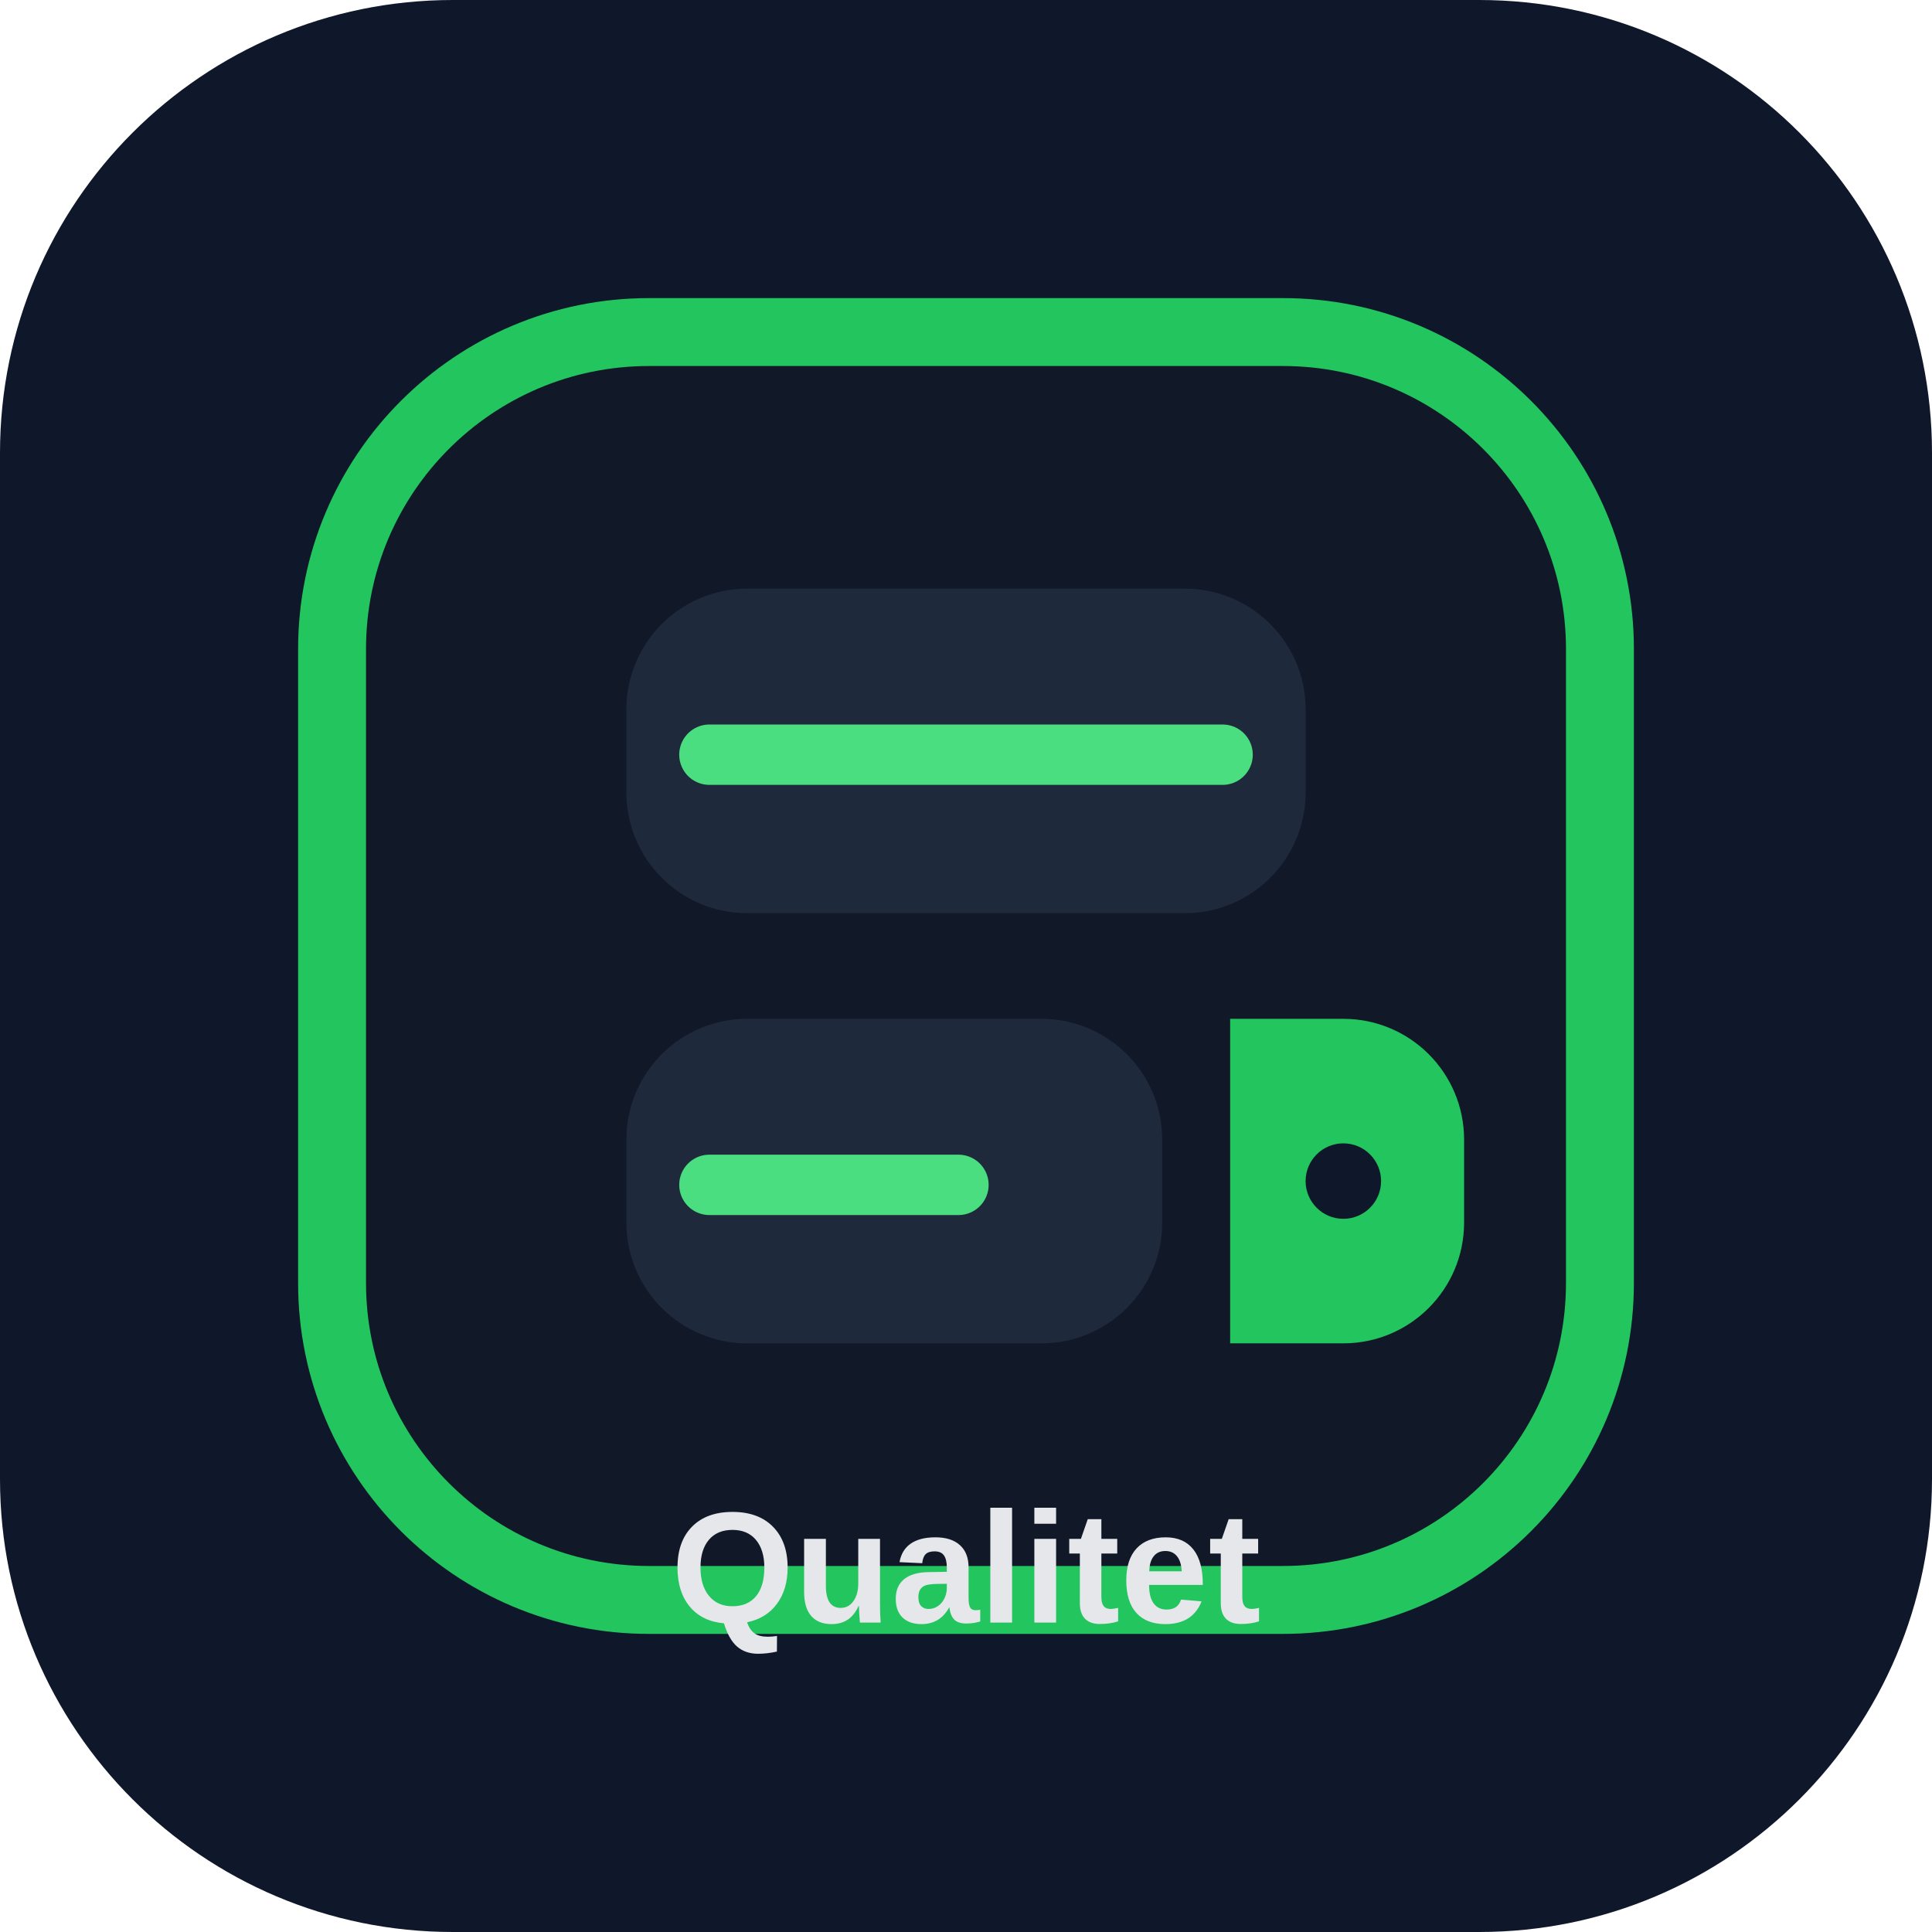
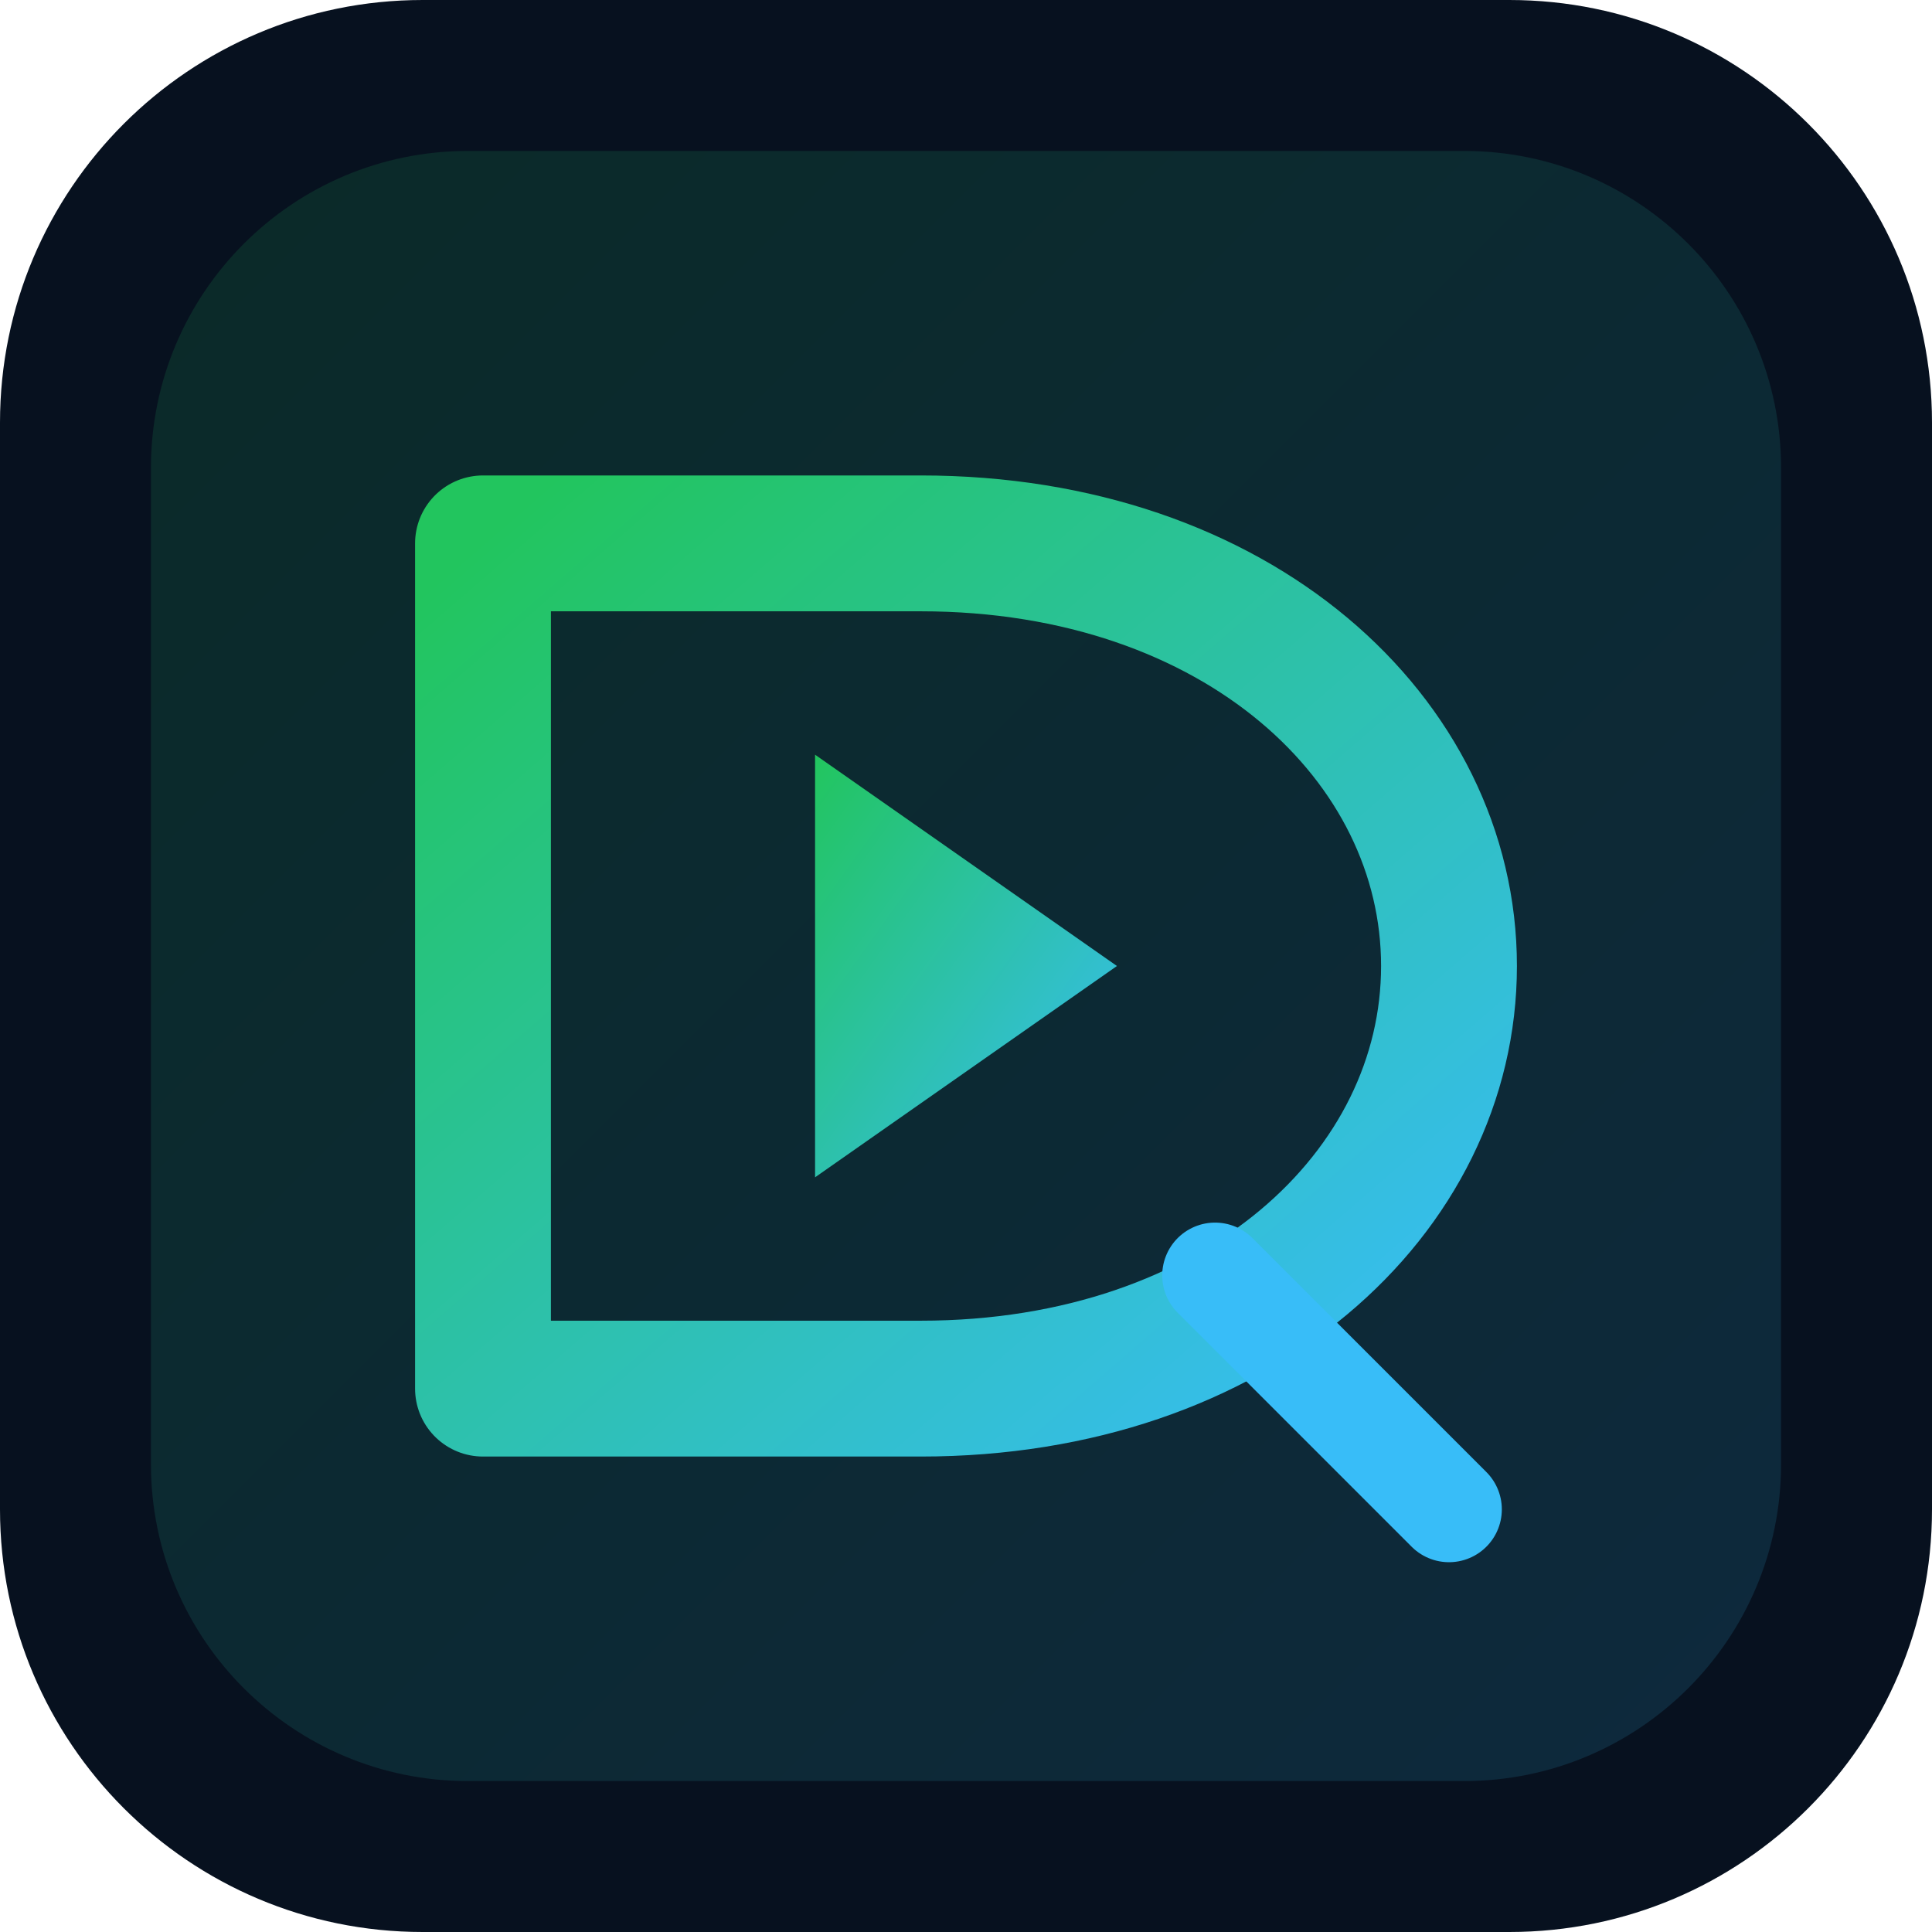
- <svg xmlns="http://www.w3.org/2000/svg" width="512" height="512" viewBox="0 0 512 512" fill="none">
-   <rect width="512" height="512" rx="120" fill="#0f172a" />
-   <rect x="88" y="88" width="336" height="336" rx="84" fill="#111827" stroke="#22c55e" stroke-width="18" />
-   <path d="M166 188C166 170.327 180.327 156 198 156H314C331.673 156 346 170.327 346 188V210C346 227.673 331.673 242 314 242H198C180.327 242 166 227.673 166 210V188Z" fill="#1e293b" />
-   <path d="M166 302C166 284.327 180.327 270 198 270H276C293.673 270 308 284.327 308 302V324C308 341.673 293.673 356 276 356H198C180.327 356 166 341.673 166 324V302Z" fill="#1e293b" />
-   <path d="M326 270H356C373.673 270 388 284.327 388 302V324C388 341.673 373.673 356 356 356H326V270Z" fill="#22c55e" />
-   <path d="M188 200H324" stroke="#4ade80" stroke-width="16" stroke-linecap="round" />
-   <path d="M188 314H254" stroke="#4ade80" stroke-width="16" stroke-linecap="round" />
-   <circle cx="356" cy="313" r="10" fill="#0f172a" />
-   <text x="256" y="430" text-anchor="middle" fill="#E5E7EB" font-size="42" font-family="Arial, Helvetica, sans-serif" font-weight="700">Qualitet</text>
+ <svg xmlns="http://www.w3.org/2000/svg" viewBox="0 0 256 256" role="img" aria-labelledby="title desc">
+   <defs>
+     <linearGradient id="g1" x1="0" x2="1" y1="0" y2="1">
+       <stop offset="0%" stop-color="#22c55e" />
+       <stop offset="100%" stop-color="#38bdf8" />
+     </linearGradient>
+   </defs>
+   <rect width="256" height="256" rx="56" fill="#07111f" />
+   <rect x="20" y="20" width="216" height="216" rx="42" fill="url(#g1)" opacity=".14" />
+   <path d="M64 72h58c42 0 70 26 70 56s-28 56-70 56H64z" fill="none" stroke="url(#g1)" stroke-width="18" stroke-linejoin="round" />
+   <path d="M108 100v56l40-28z" fill="url(#g1)" />
+   <path d="M161 169l31 31" stroke="#38bdf8" stroke-width="14" stroke-linecap="round" />
</svg>
